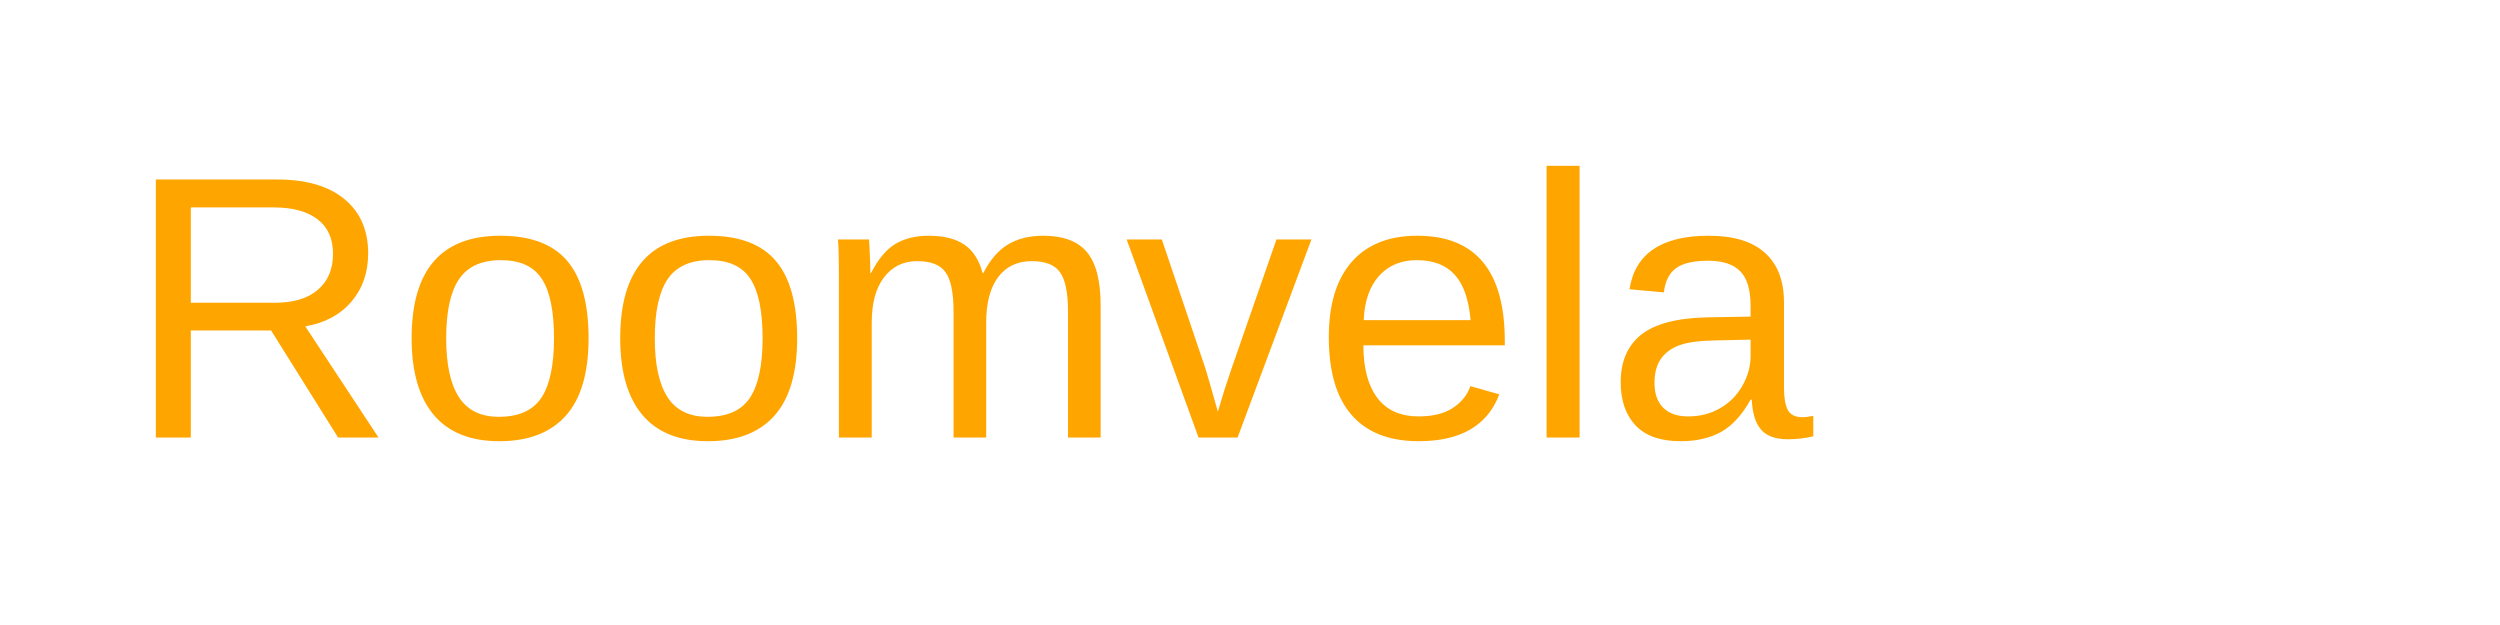
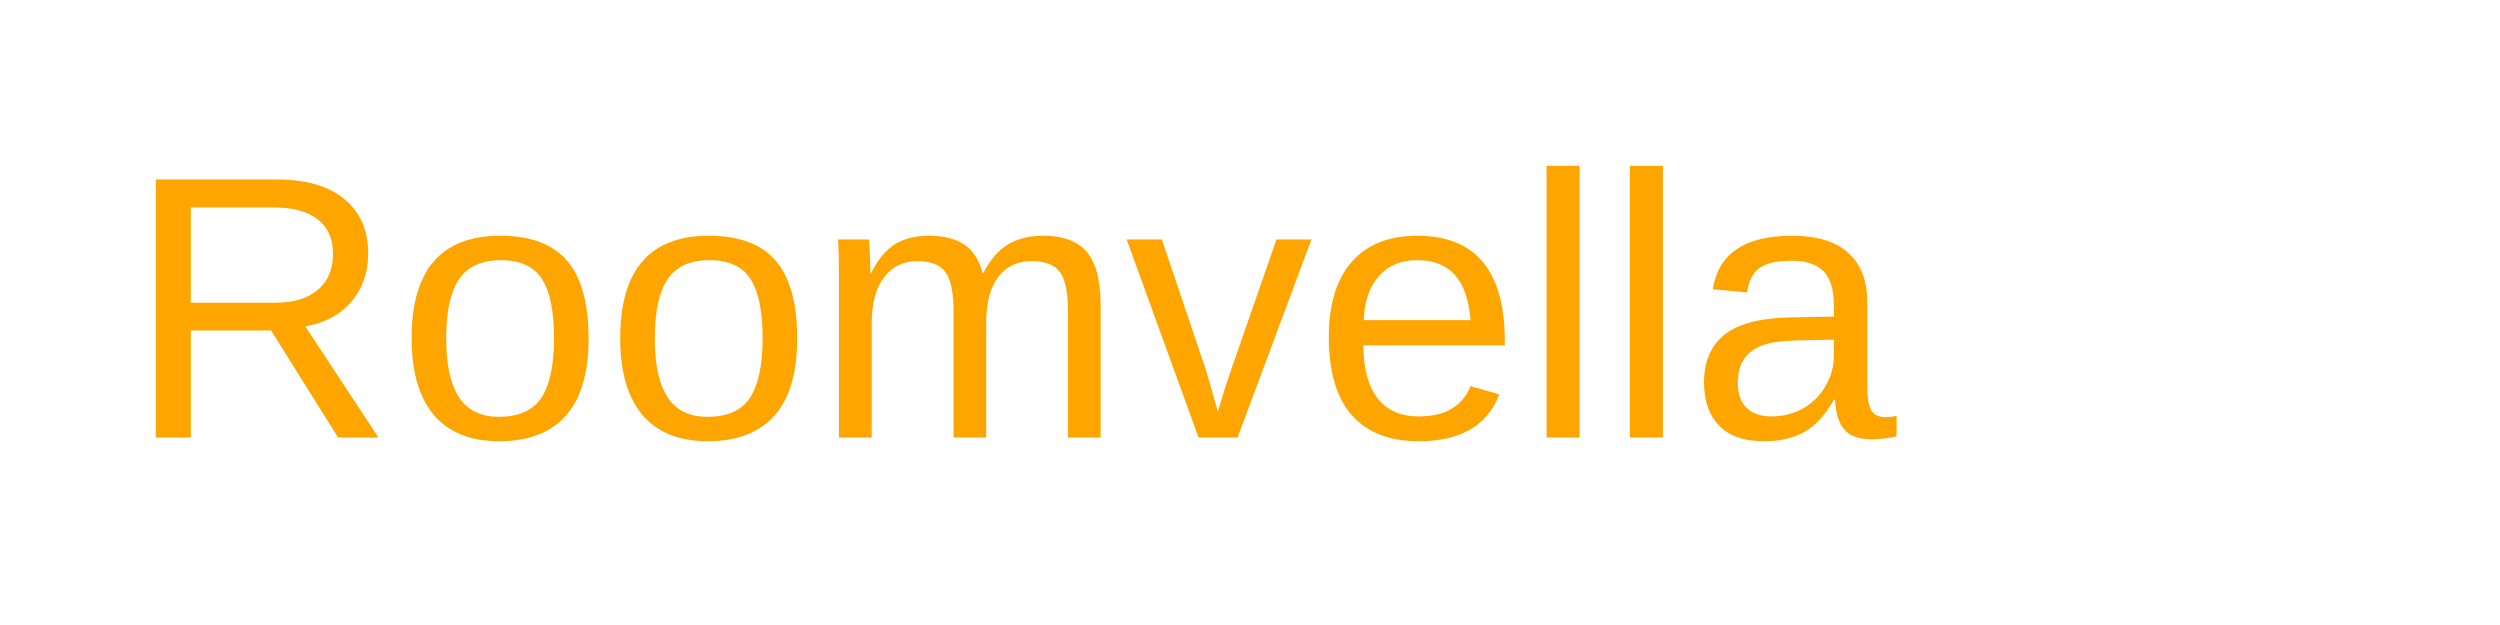
<svg xmlns="http://www.w3.org/2000/svg" width="200" height="50" viewBox="0 0 200 50" fill="none">
-   <text x="10" y="35" font-family="Arial, sans-serif" font-size="30" fill="#FFA500">Roomvela</text>
+   <text x="10" y="35" font-family="Arial, sans-serif" font-size="30" fill="#FFA500">Roomvella</text>
</svg>
